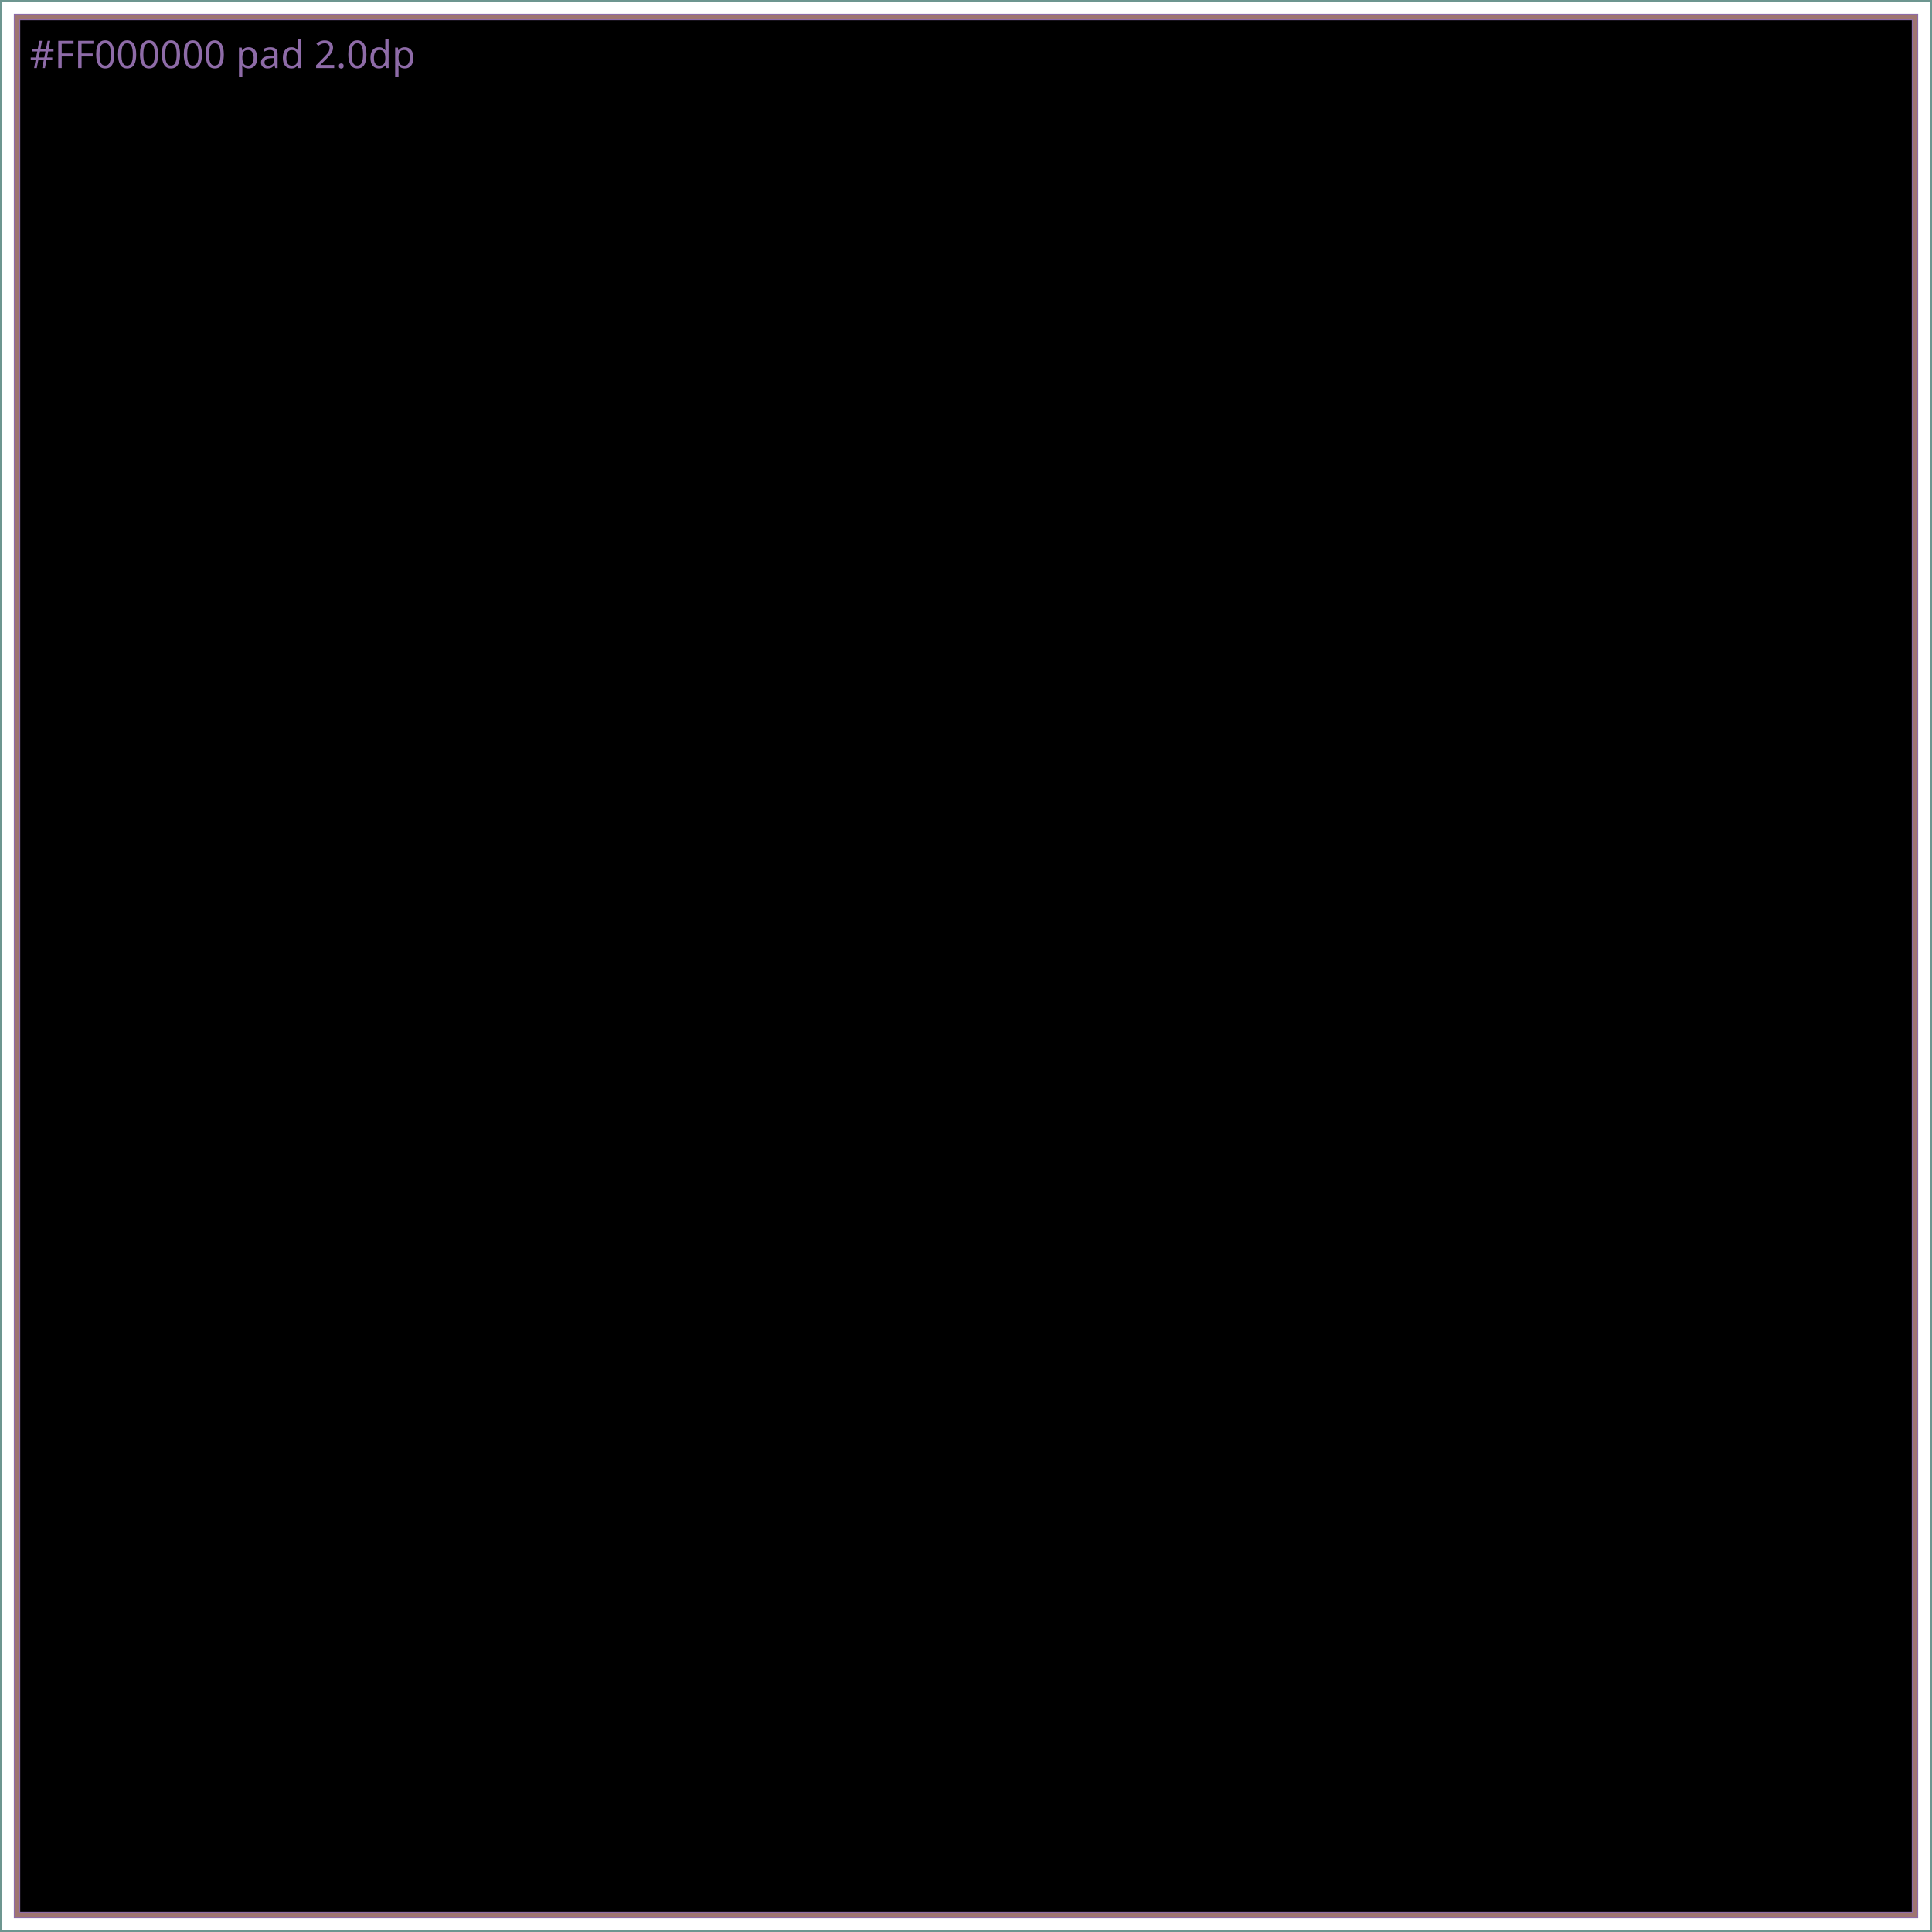
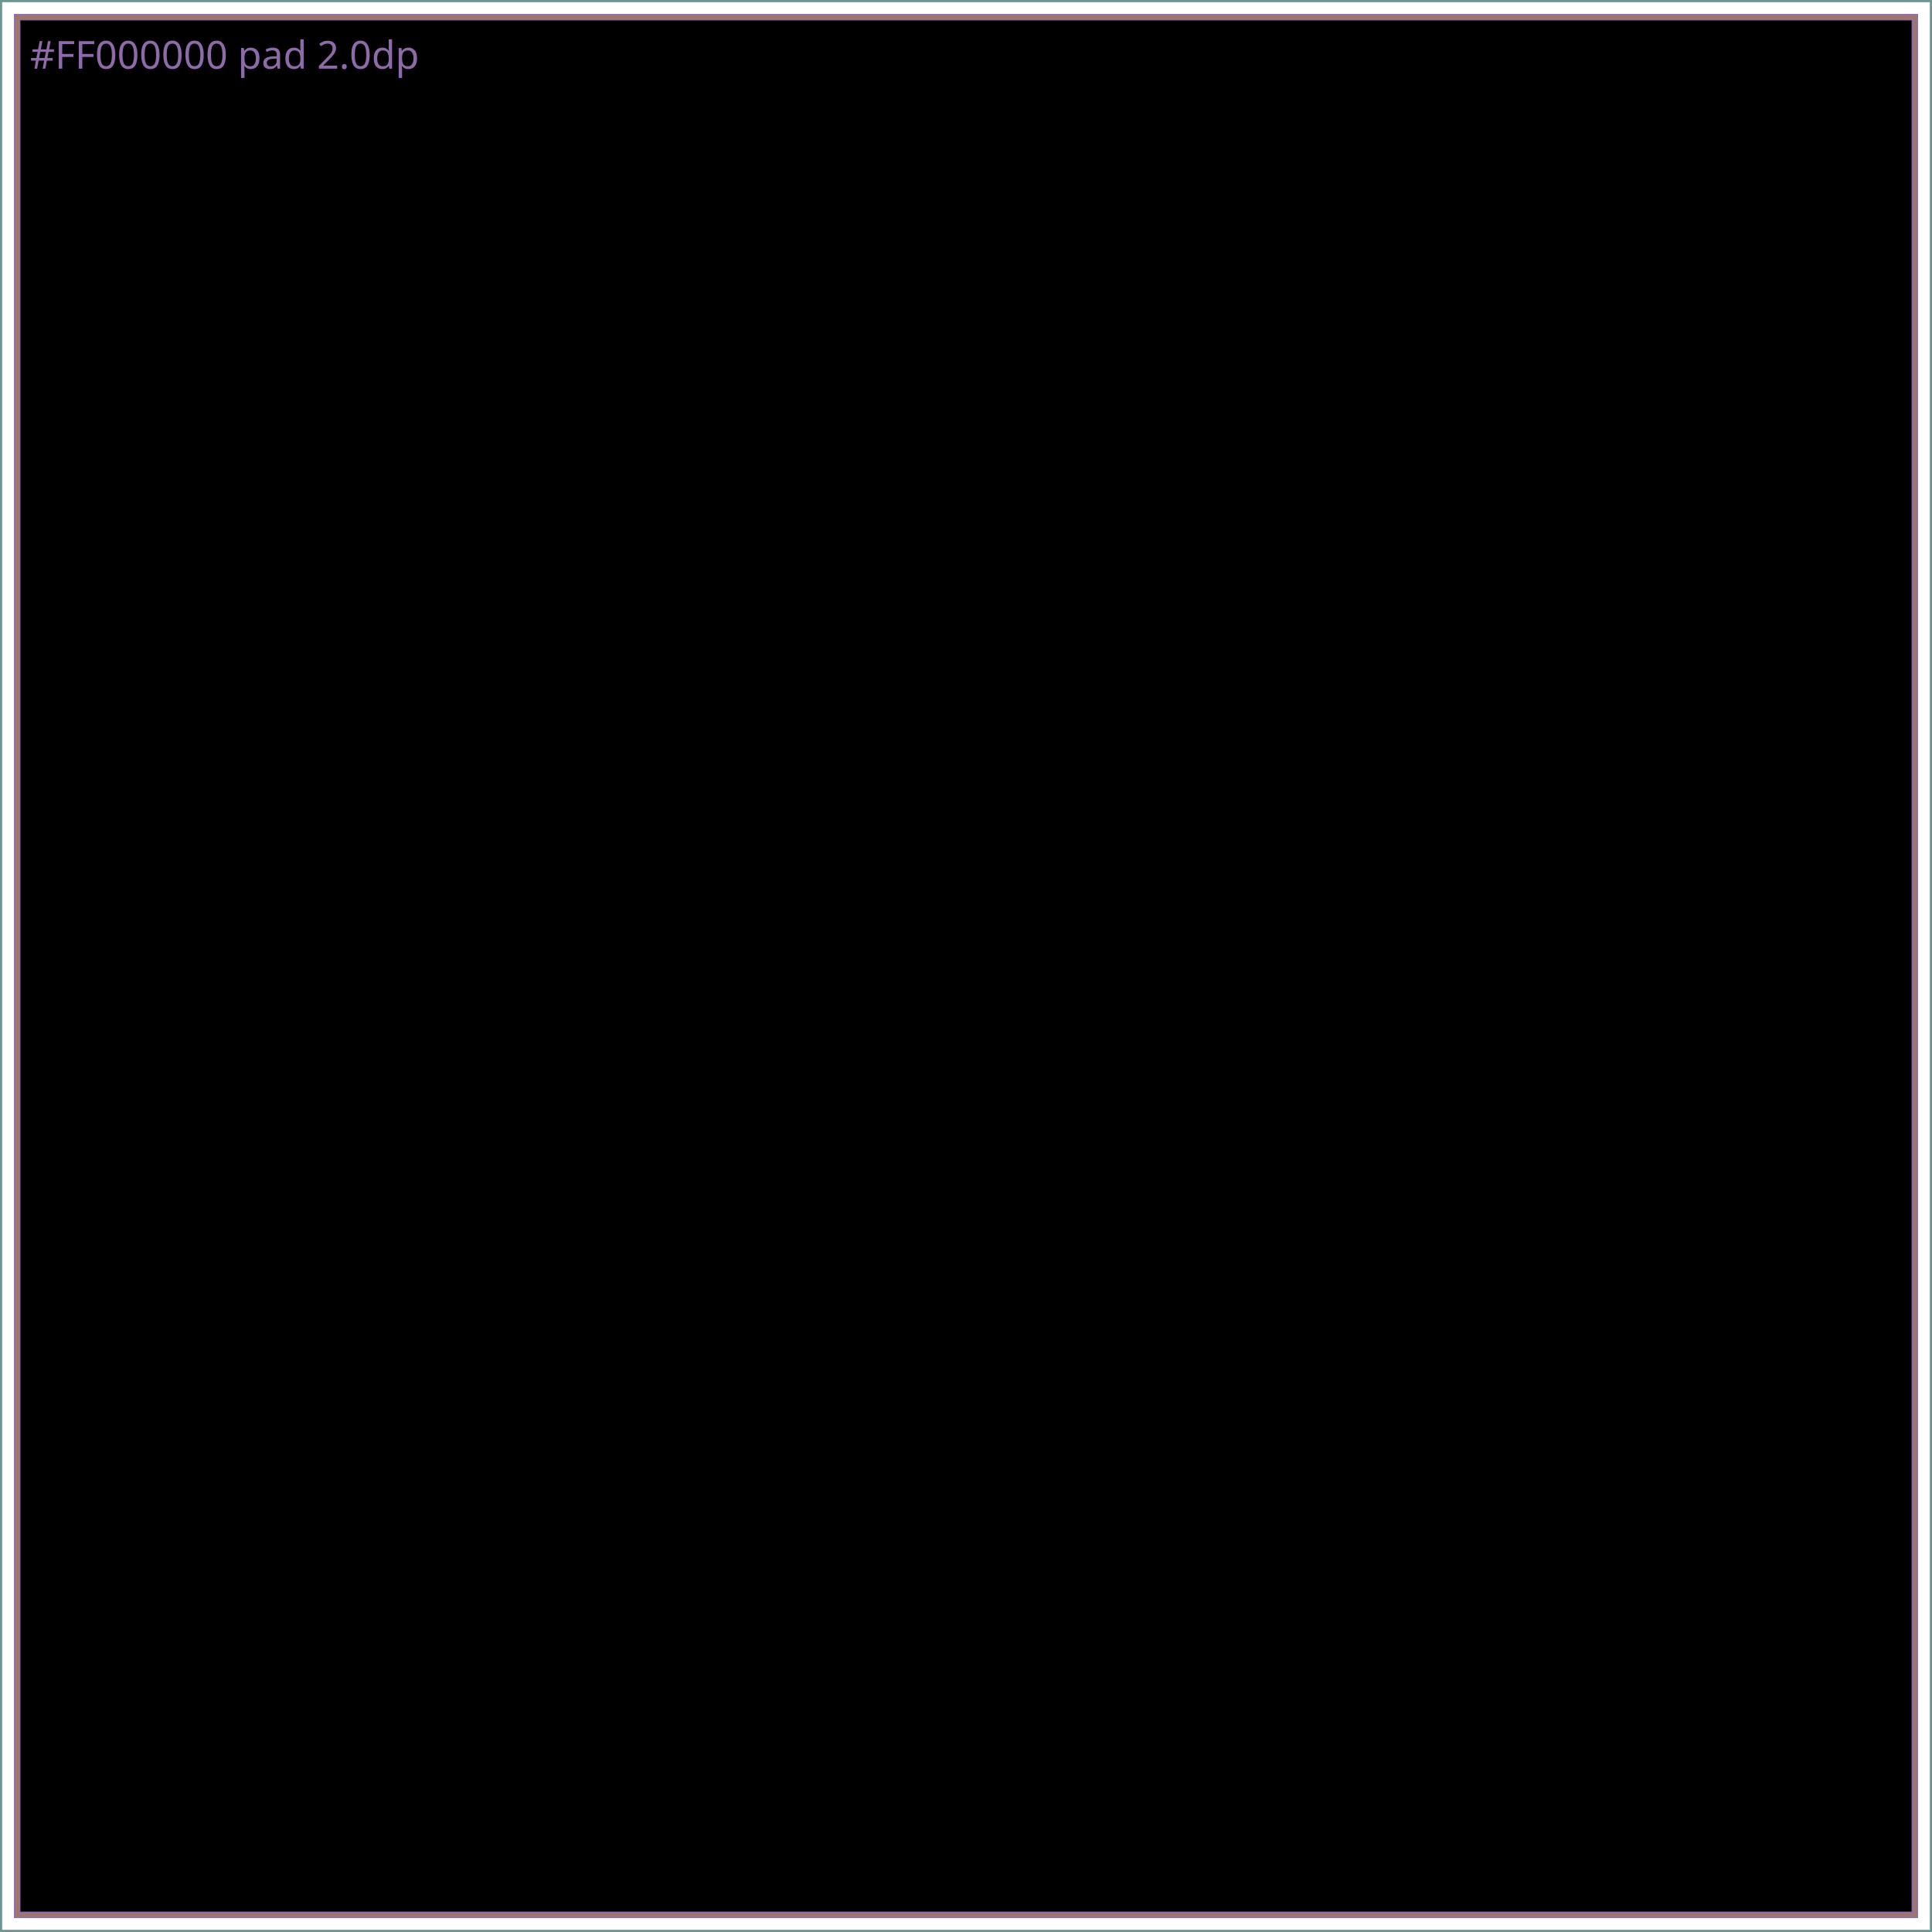
- <svg xmlns="http://www.w3.org/2000/svg" viewBox="0 0 454 454" width="454" height="454" role="img" aria-label="SegmentedCircularProgressIndicator/SegmentedProgressIndicatorSample layout wireframe">
-   <rect width="454" height="454" fill="#ffffff" />
+ <svg xmlns="http://www.w3.org/2000/svg" viewBox="0 0 450 450" width="450" height="450" role="img" aria-label="SegmentedCircularProgressIndicator/SegmentedProgressIndicatorSample layout wireframe">
+   <rect width="450" height="450" fill="#ffffff" />
  <g>
-     <rect x="0" y="0" width="454" height="454" fill="none" fill-opacity="0" stroke="#5B6470" stroke-width="1" stroke-opacity="0.5" />
+     <rect x="0" y="0" width="450" height="450" fill="none" fill-opacity="0" stroke="#5B6470" stroke-width="1" stroke-opacity="0.5" />
  </g>
  <g>
-     <rect x="0" y="0" width="454" height="454" fill="none" fill-opacity="0" stroke="#2E7D6B" stroke-width="1" stroke-opacity="0.5" />
+     <rect x="0" y="0" width="450" height="450" fill="none" fill-opacity="0" stroke="#2E7D6B" stroke-width="1" stroke-opacity="0.5" />
  </g>
  <g>
-     <rect x="4" y="4" width="446" height="446" fill="#000000" fill-opacity="1" stroke="#8E6BA8" stroke-width="1.5" stroke-opacity="1" />
+     <rect x="4" y="4" width="442" height="442" fill="#000000" fill-opacity="1" stroke="#8E6BA8" stroke-width="1.5" stroke-opacity="1" />
    <text x="7" y="16" font-family="system-ui, sans-serif" font-size="9" fill="#8E6BA8">#FF000000  pad 2.0dp</text>
  </g>
  <g>
-     <rect x="4" y="4" width="446" height="446" fill="none" fill-opacity="0" stroke="#B0813B" stroke-width="1" stroke-opacity="0.5" />
+     <rect x="4" y="4" width="442" height="442" fill="none" fill-opacity="0" stroke="#B0813B" stroke-width="1" stroke-opacity="0.5" />
  </g>
</svg>
